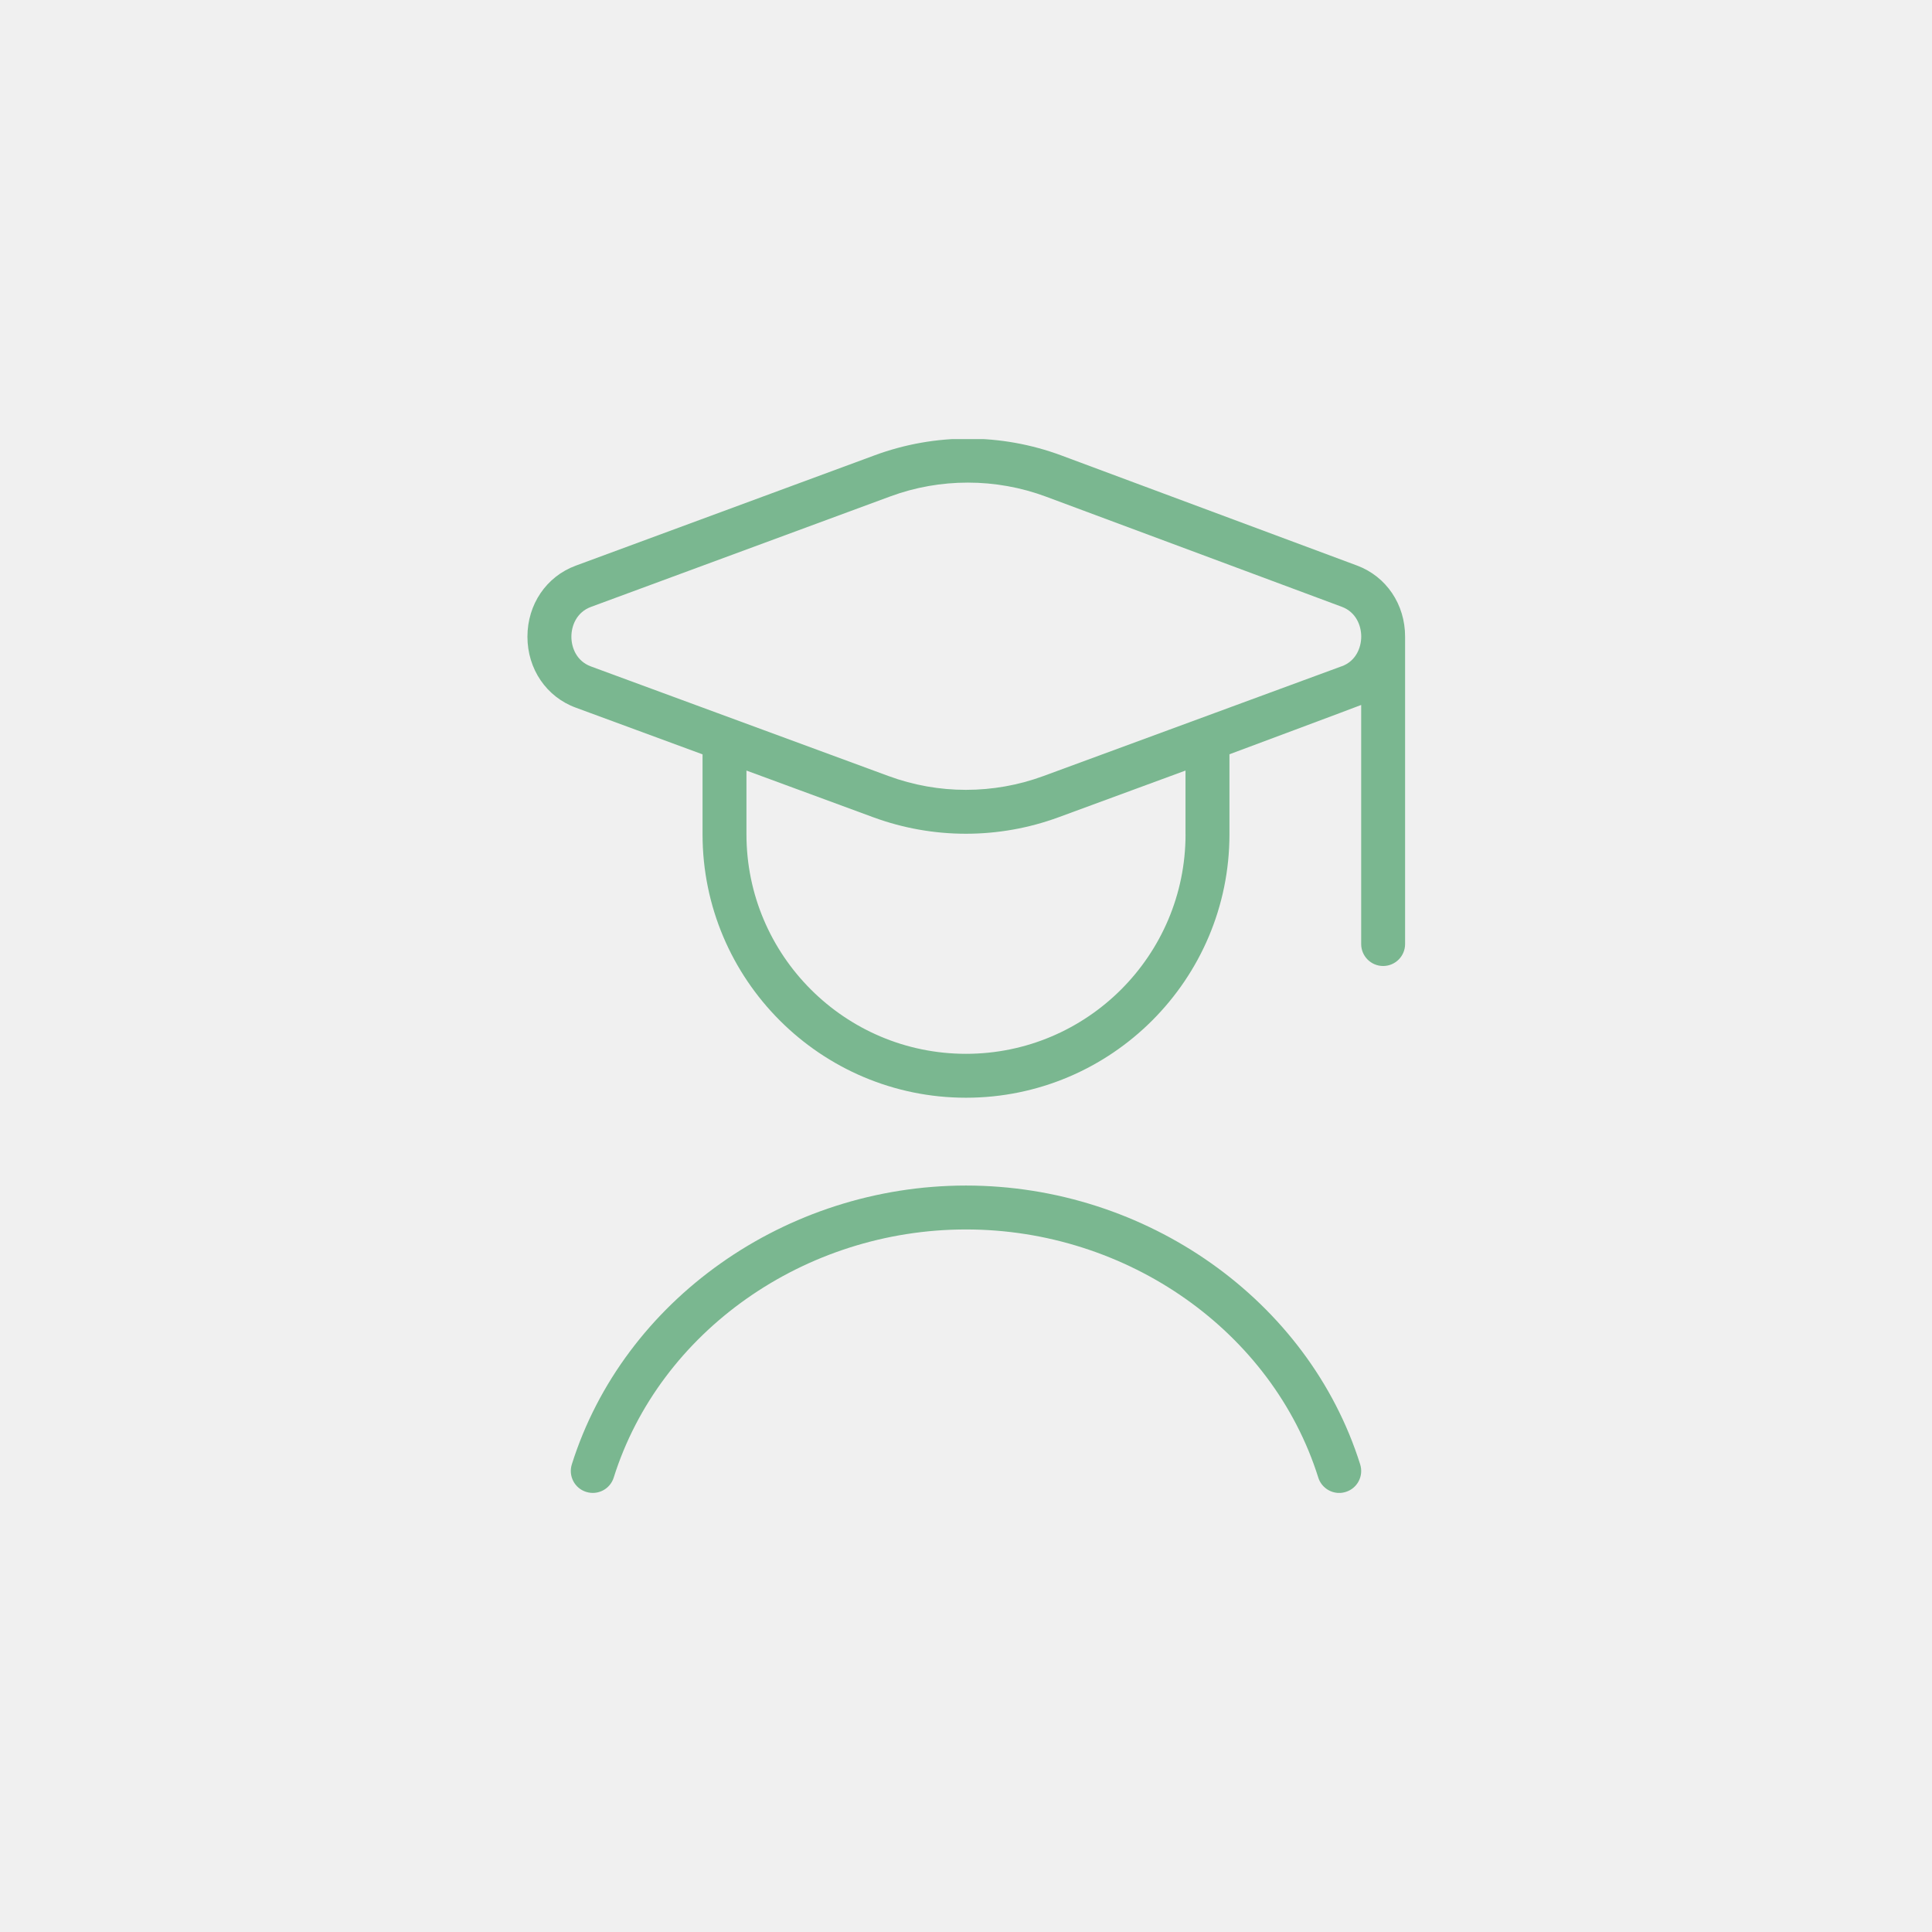
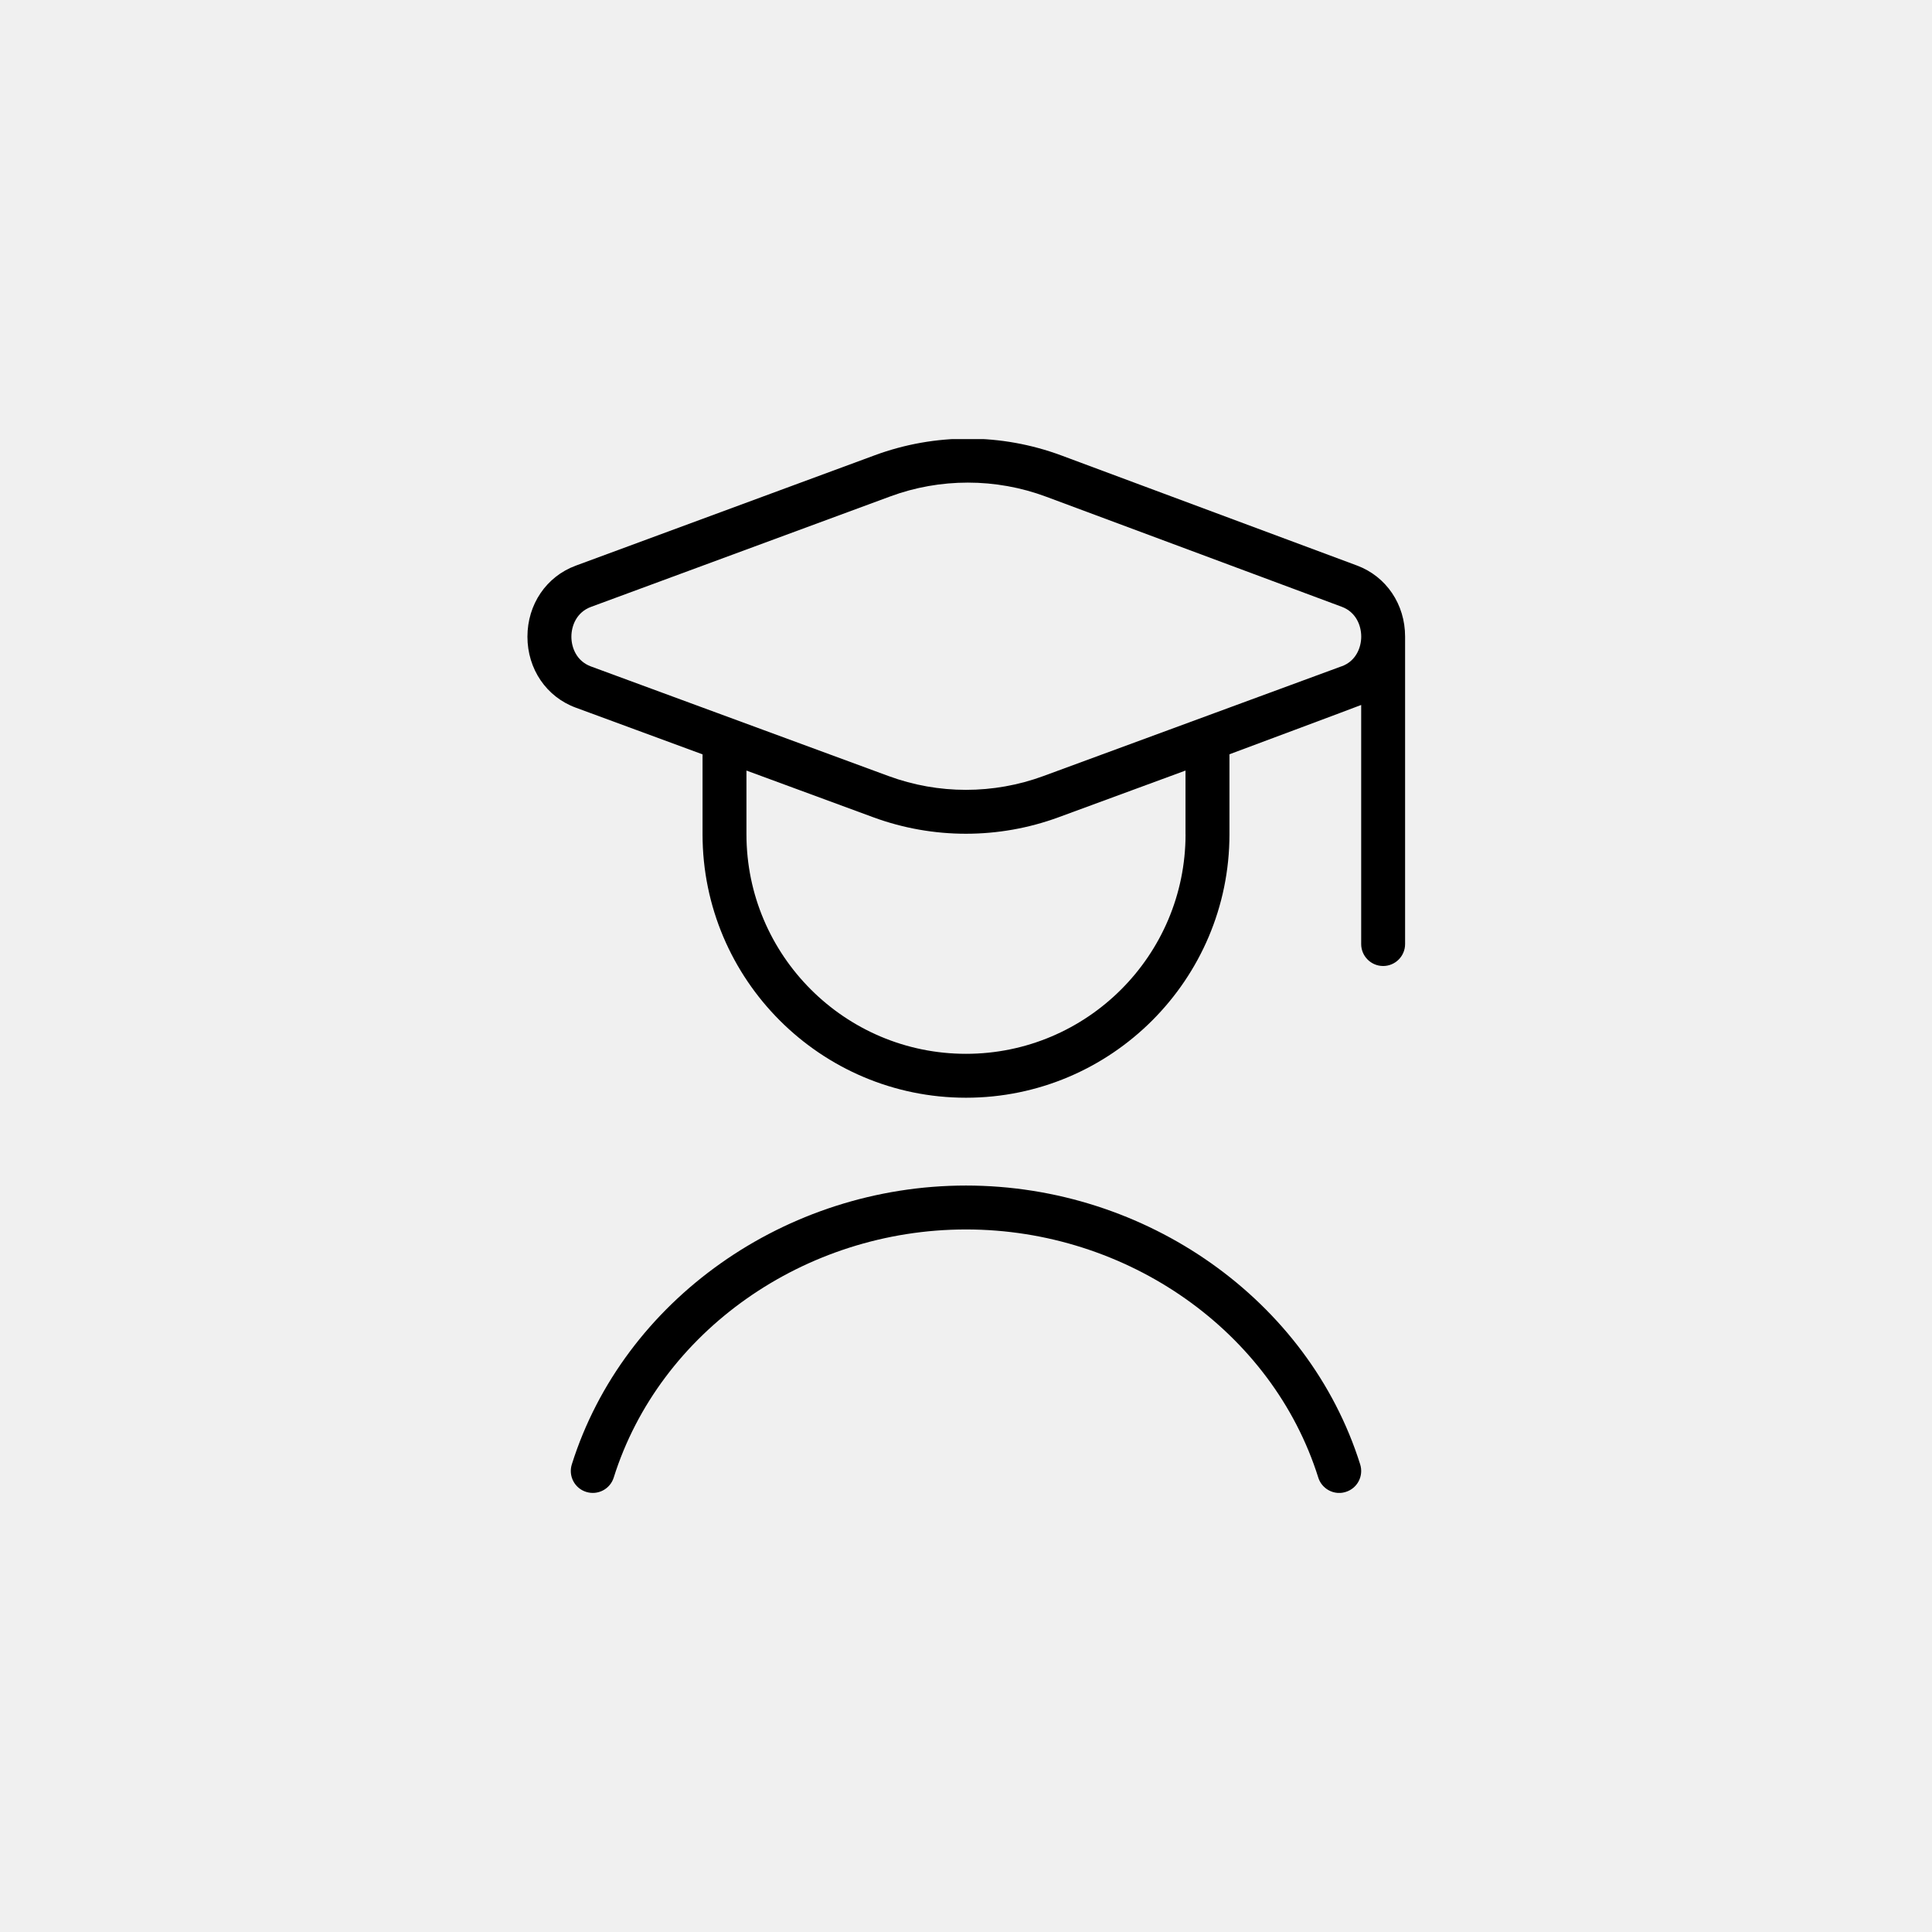
<svg xmlns="http://www.w3.org/2000/svg" width="44" height="44" viewBox="0 0 44 44" fill="none">
  <g clip-path="url(#clip0_3377_18887)">
-     <path d="M32 14.498C32.001 13.764 31.572 13.129 30.906 12.88L24.173 10.373C22.804 9.864 21.297 9.862 19.926 10.367L13.111 12.883C12.443 13.13 12.012 13.764 12.012 14.501C12.012 15.236 12.444 15.871 13.112 16.116L16 17.18V19C16 22.308 18.691 25 22 25C25.309 25 28 22.308 28 19V17.178C28 17.178 30.965 16.072 31 16.055V21.5C31 21.776 31.224 22 31.5 22C31.776 22 32 21.776 32 21.5V14.498ZM27 19C27 21.758 24.757 24 22 24C19.243 24 17 21.758 17 19V17.549L19.889 18.613C20.569 18.863 21.284 18.988 21.998 18.988C22.712 18.988 23.427 18.863 24.107 18.613L26.999 17.549V19.002L27 19ZM30.555 15.174L23.763 17.674C22.625 18.093 21.372 18.093 20.236 17.674L13.459 15.178C13.13 15.057 13.013 14.748 13.013 14.501C13.013 14.252 13.13 13.944 13.458 13.822L20.274 11.306C20.844 11.095 21.443 10.991 22.043 10.991C22.647 10.991 23.251 11.098 23.825 11.312L30.558 13.819C30.885 13.941 31.001 14.249 31.001 14.498C31.001 14.746 30.883 15.055 30.556 15.175L30.555 15.174ZM30.977 33.35C31.06 33.614 30.914 33.895 30.65 33.977C30.6 33.993 30.549 34.001 30.5 34.001C30.287 34.001 30.09 33.864 30.023 33.651C28.977 30.323 25.677 28 22 28C18.323 28 15.023 30.323 13.977 33.651C13.894 33.914 13.614 34.06 13.35 33.977C13.086 33.895 12.94 33.614 13.023 33.35C14.199 29.611 17.891 27 22 27C26.109 27 29.801 29.611 30.977 33.35Z" fill="#7AB790" />
+     <path d="M32 14.498C32.001 13.764 31.572 13.129 30.906 12.88L24.173 10.373C22.804 9.864 21.297 9.862 19.926 10.367L13.111 12.883C12.443 13.13 12.012 13.764 12.012 14.501C12.012 15.236 12.444 15.871 13.112 16.116L16 17.18V19C16 22.308 18.691 25 22 25C25.309 25 28 22.308 28 19V17.178C28 17.178 30.965 16.072 31 16.055V21.5C31 21.776 31.224 22 31.5 22C31.776 22 32 21.776 32 21.5V14.498ZM27 19C27 21.758 24.757 24 22 24C19.243 24 17 21.758 17 19V17.549L19.889 18.613C20.569 18.863 21.284 18.988 21.998 18.988C22.712 18.988 23.427 18.863 24.107 18.613L26.999 17.549V19.002L27 19ZM30.555 15.174L23.763 17.674C22.625 18.093 21.372 18.093 20.236 17.674L13.459 15.178C13.13 15.057 13.013 14.748 13.013 14.501C13.013 14.252 13.13 13.944 13.458 13.822L20.274 11.306C20.844 11.095 21.443 10.991 22.043 10.991C22.647 10.991 23.251 11.098 23.825 11.312L30.558 13.819C30.885 13.941 31.001 14.249 31.001 14.498C31.001 14.746 30.883 15.055 30.556 15.175L30.555 15.174ZM30.977 33.35C31.06 33.614 30.914 33.895 30.65 33.977C30.6 33.993 30.549 34.001 30.5 34.001C30.287 34.001 30.09 33.864 30.023 33.651C28.977 30.323 25.677 28 22 28C18.323 28 15.023 30.323 13.977 33.651C13.894 33.914 13.614 34.06 13.35 33.977C13.086 33.895 12.94 33.614 13.023 33.35C14.199 29.611 17.891 27 22 27C26.109 27 29.801 29.611 30.977 33.35Z" fill="currentColor" />
  </g>
  <defs>
    <clipPath id="clip0_3377_18887">
-       <rect width="24" height="24" fill="white" transform="translate(10 10)" />
+       <rect width="24" height="24" fill="currentColor" transform="translate(10 10)" />
    </clipPath>
  </defs>
</svg>
